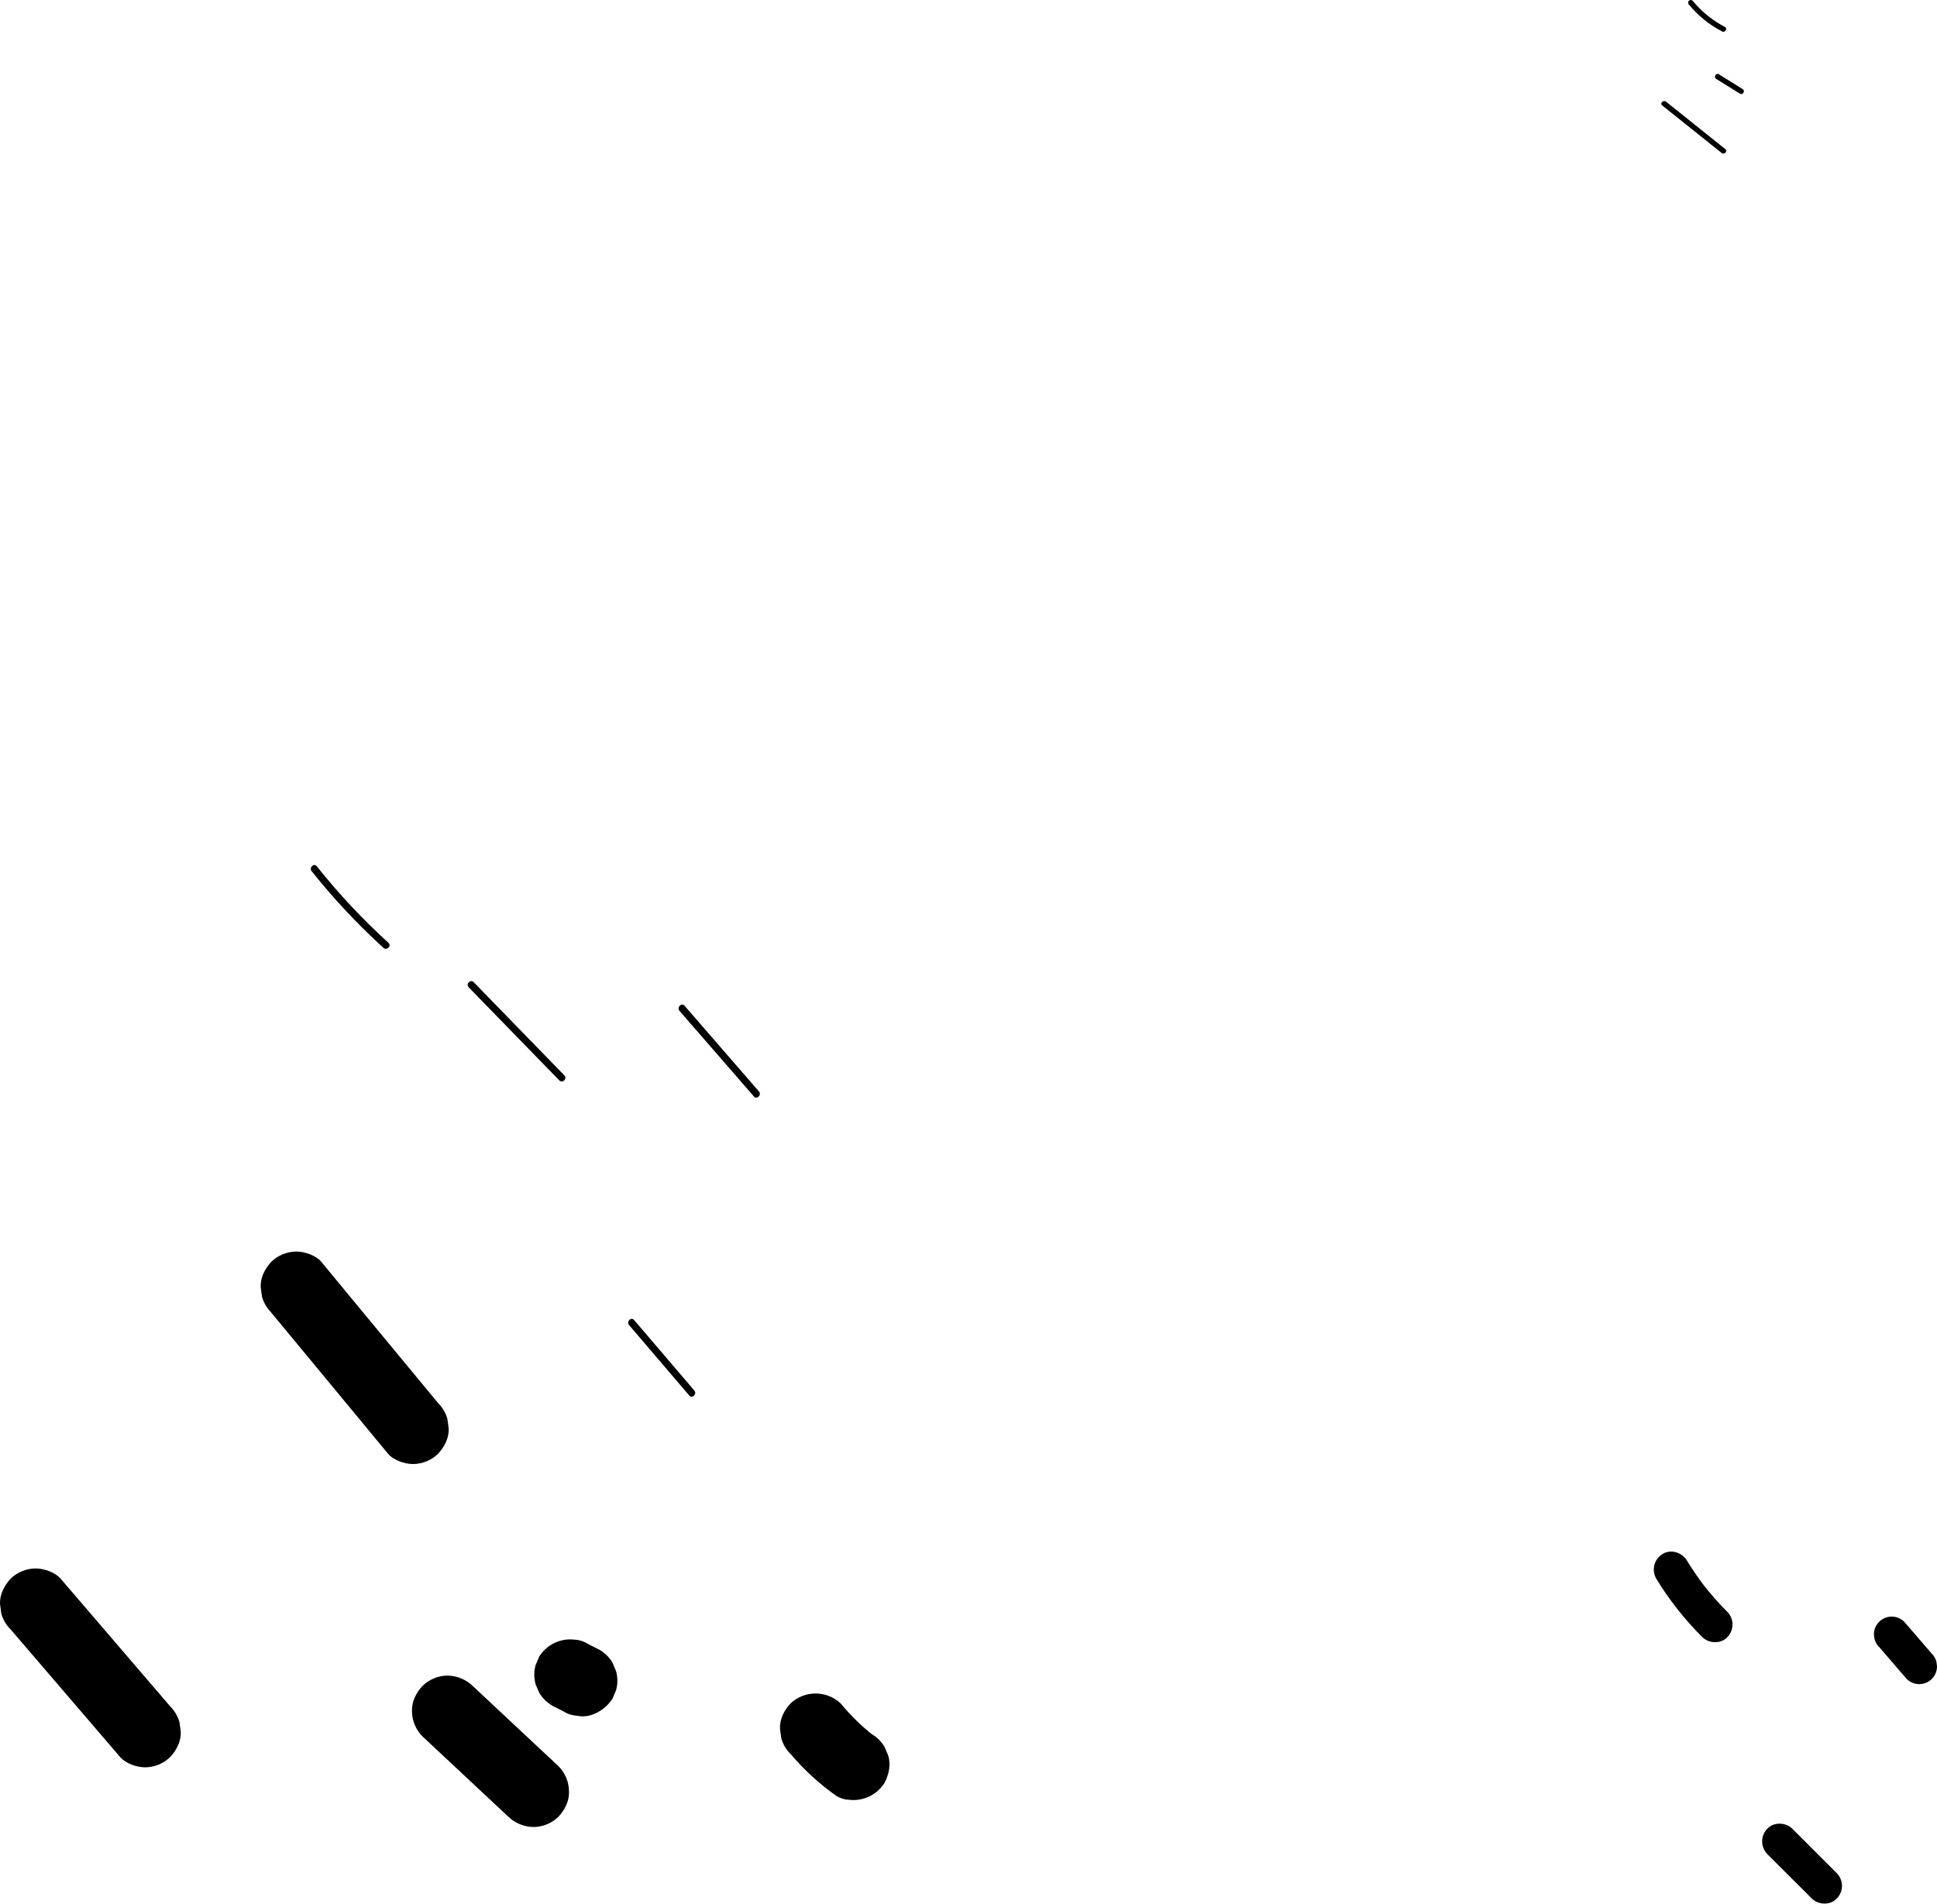
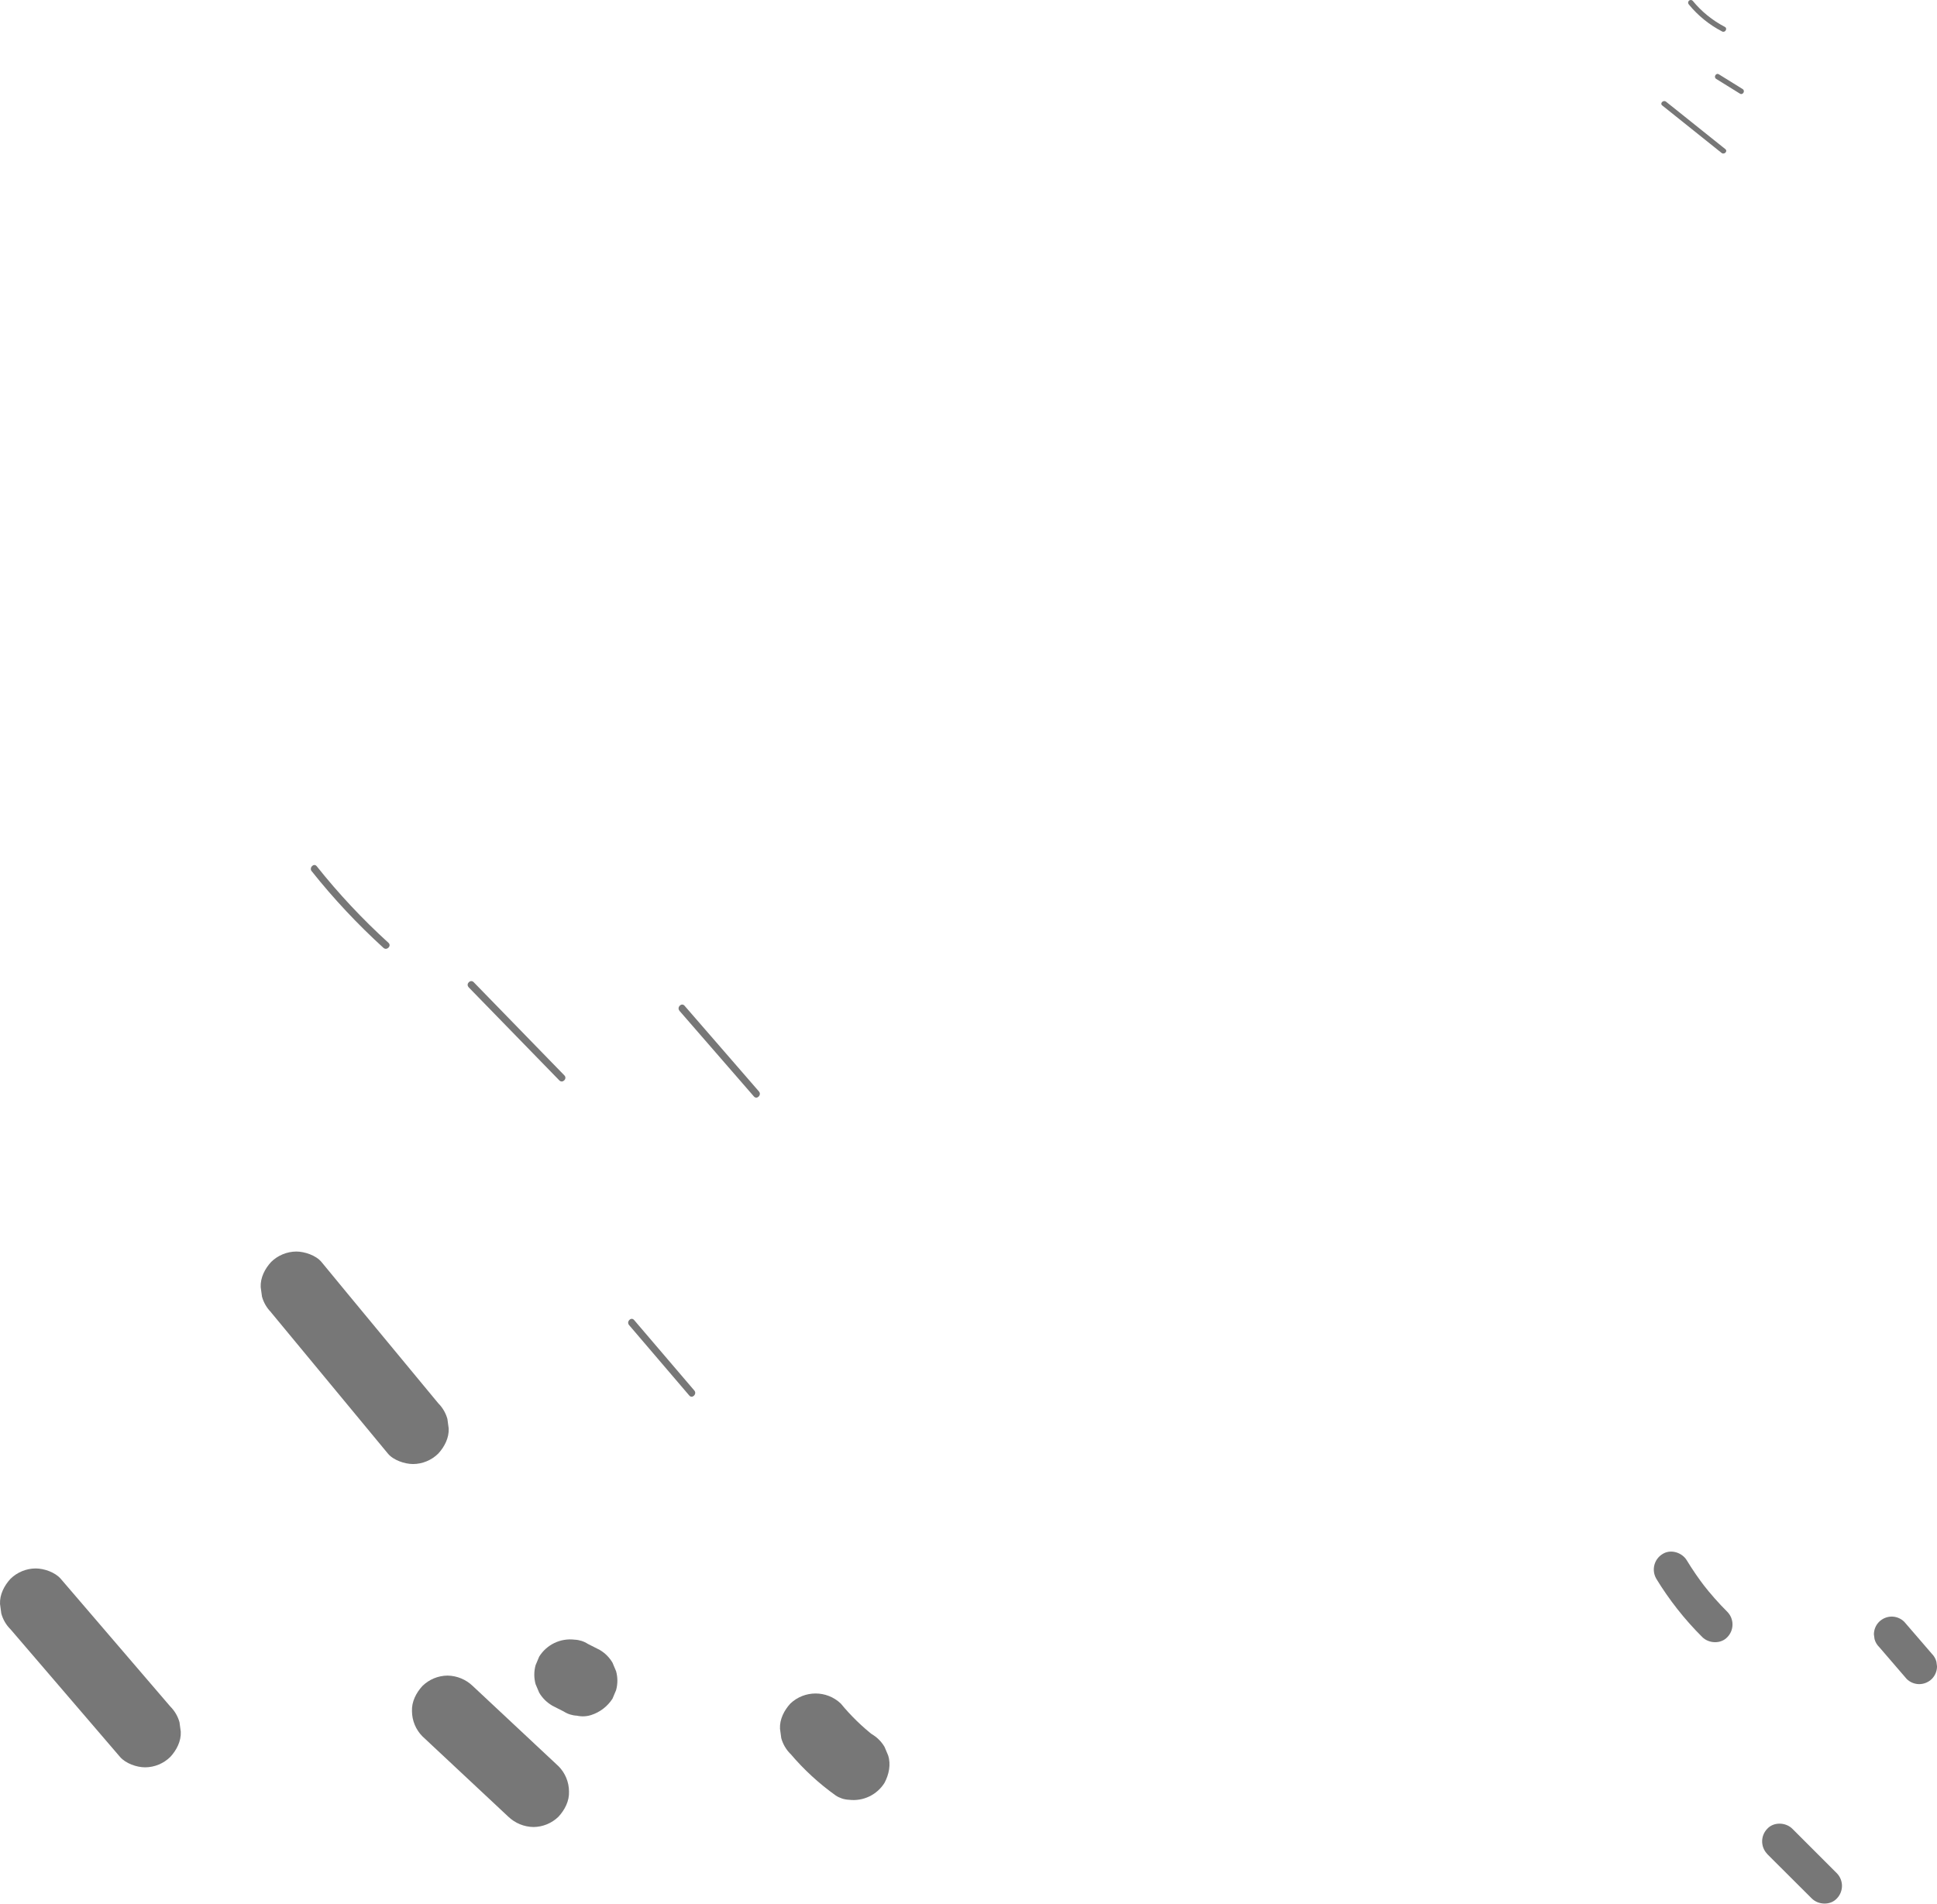
<svg xmlns="http://www.w3.org/2000/svg" id="Ebene_1" data-name="Ebene 1" viewBox="0 0 816.26 802.36">
  <style type="text/css">
        /* #333030
        #3a3939 */

        /*.item:nth-child(odd) {
          fill: #eeeeee;
        } */

        
  #i {
    fill: red;
  }

-         
+         .item:nth-child(even) {
+           fill: #777;
+           animation: lightup 6s alternate infinite;
+         }
+         .item:nth-child(odd) {
+           fill: #777;
+           animation: lightup 4s alternate-reverse infinite;
+         }

        @keyframes lightup {
          from {
            fill: #777;
          }
          to {
            fill: #eeeeee;
          }
        }

-         @keyframes whirl {
-   0% {
-     scale: 1;
-     rotate: 0deg;
-   }
-   /* 50% {
-     scale: 1.2;
-     rotate: -270deg;
-   } */
-   100% {
-     scale: 0.7;
-     rotate: 270deg;
-   }
- }
+         

      </style>
  <path class="item" d="M566.9,439.84a276.2,276.2,0,0,0,30.21,32.28c1.43,1.3,3.55-.82,2.12-2.12A275.26,275.26,0,0,1,569,437.72c-1.21-1.51-3.32.62-2.13,2.12Z" transform="translate(-435.53 -72.6)" />
  <path class="item" d="M633,488.72,671.24,528c1.35,1.38,3.47-.74,2.12-2.12L635.15,486.6c-1.35-1.39-3.47.73-2.12,2.12Z" transform="translate(-435.53 -72.6)" />
  <path class="item" d="M721.84,498.64l31.39,36.13c1.27,1.46,3.38-.67,2.12-2.12L724,496.52c-1.27-1.46-3.39.67-2.13,2.12Z" transform="translate(-435.53 -72.6)" />
  <path class="item" d="M700.62,631.12,726,660.83c1.25,1.47,3.37-.66,2.12-2.12L702.75,629c-1.26-1.48-3.37.65-2.13,2.12Z" transform="translate(-435.53 -72.6)" />
  <path class="item" d="M439.93,759.32l35.93,41.88,10.24,11.94c2.39,2.79,7.06,4.4,10.61,4.4a15.25,15.25,0,0,0,10.6-4.4c2.63-2.85,4.58-6.61,4.4-10.6l-.54-4a15,15,0,0,0-3.86-6.62l-35.92-41.88-10.24-11.94c-2.39-2.79-7.06-4.39-10.61-4.39a15.28,15.28,0,0,0-10.61,4.39c-2.62,2.86-4.57,6.61-4.39,10.61l.54,4a14.94,14.94,0,0,0,3.85,6.62Z" transform="translate(-435.53 -72.6)" />
  <path class="item" d="M613.53,804.47l36.17,33.84a15.69,15.69,0,0,0,10.61,4.39,15.28,15.28,0,0,0,10.61-4.39c2.62-2.86,4.57-6.61,4.39-10.61a15.22,15.22,0,0,0-4.39-10.6l-36.17-33.84a15.69,15.69,0,0,0-10.61-4.39,15.28,15.28,0,0,0-10.61,4.39c-2.62,2.86-4.57,6.61-4.39,10.61a15.22,15.22,0,0,0,4.39,10.6Z" transform="translate(-435.53 -72.6)" />
  <path class="item" d="M668.06,791.45l5,2.54a11.21,11.21,0,0,0,5.58,1.78,11.48,11.48,0,0,0,6-.27,16.8,16.8,0,0,0,9-6.9l1.51-3.58a15,15,0,0,0,0-8l-1.51-3.59a15.07,15.07,0,0,0-5.38-5.38l-5-2.54a11.21,11.21,0,0,0-5.58-1.78,15.39,15.39,0,0,0-14.94,7.16l-1.51,3.59a15,15,0,0,0,0,8l1.51,3.58a15.1,15.1,0,0,0,5.38,5.39Z" transform="translate(-435.53 -72.6)" />
  <path class="item" d="M549.73,625.74l38.47,46.5L599,685.3c2.31,2.8,7.12,4.4,10.61,4.4a15.25,15.25,0,0,0,10.6-4.4c2.63-2.85,4.58-6.61,4.4-10.6l-.54-4a15,15,0,0,0-3.86-6.62l-38.46-46.5L571,604.53c-2.32-2.8-7.13-4.4-10.61-4.4a15.29,15.29,0,0,0-10.61,4.4c-2.62,2.85-4.57,6.61-4.39,10.6l.54,4a15,15,0,0,0,3.85,6.62Z" transform="translate(-435.53 -72.6)" />
  <path class="item" d="M768.64,811.86a104.55,104.55,0,0,0,19.11,17.58,11.11,11.11,0,0,0,5.58,1.78,15.43,15.43,0,0,0,14.95-7.16c1.84-3.48,2.76-7.7,1.51-11.56l-1.51-3.58a15.1,15.1,0,0,0-5.39-5.38c-.61-.45-1.21-.91-1.81-1.37l3,2.34a89.46,89.46,0,0,1-14.25-13.87,15.44,15.44,0,0,0-21.22,0c-2.62,2.86-4.57,6.61-4.39,10.61l.54,4a15.09,15.09,0,0,0,3.85,6.62Z" transform="translate(-435.53 -72.6)" />
  <path class="item" d="M1227.4,766.8,1239,780.28a7.56,7.56,0,0,0,5.3,2.19,7.65,7.65,0,0,0,5.31-2.19,7.56,7.56,0,0,0,2.19-5.31l-.27-2a7.53,7.53,0,0,0-1.92-3.31L1238,756.2a7.57,7.57,0,0,0-5.3-2.2,7.66,7.66,0,0,0-5.31,2.2,7.54,7.54,0,0,0-2.19,5.3l.27,2a7.42,7.42,0,0,0,1.92,3.31Z" transform="translate(-435.53 -72.6)" />
  <path class="item" d="M1133.41,737.91a131,131,0,0,0,19.46,24.72c2.78,2.77,7.86,3,10.6,0a7.63,7.63,0,0,0,0-10.6A123.11,123.11,0,0,1,1153,740.16l1.17,1.52a127.17,127.17,0,0,1-7.79-11.34c-2-3.36-6.81-4.92-10.26-2.7a7.64,7.64,0,0,0-2.69,10.27Z" transform="translate(-435.53 -72.6)" />
  <path class="item" d="M1180.2,854.05,1199,872.8c2.77,2.78,7.86,3,10.6,0a7.62,7.62,0,0,0,0-10.6l-18.75-18.75c-2.77-2.78-7.86-3-10.6,0a7.62,7.62,0,0,0,0,10.6Z" transform="translate(-435.53 -72.6)" />
  <path class="item" d="M1147.24,74.52a44.59,44.59,0,0,0,14,11.34c1.28.67,2.42-1.27,1.13-1.94a43.26,43.26,0,0,1-13.54-11,1.12,1.12,0,1,0-1.59,1.59Z" transform="translate(-435.53 -72.6)" />
  <path class="item" d="M1136,117.05l25,20c1.12.9,2.73-.69,1.6-1.59l-25-20c-1.13-.89-2.73.69-1.6,1.6Z" transform="translate(-435.53 -72.6)" />
  <path class="item" d="M1158.75,105.87l10,6.2c1.23.76,2.36-1.18,1.13-1.94l-10-6.2c-1.23-.77-2.36,1.18-1.13,1.94Z" transform="translate(-435.53 -72.6)" />
</svg>
